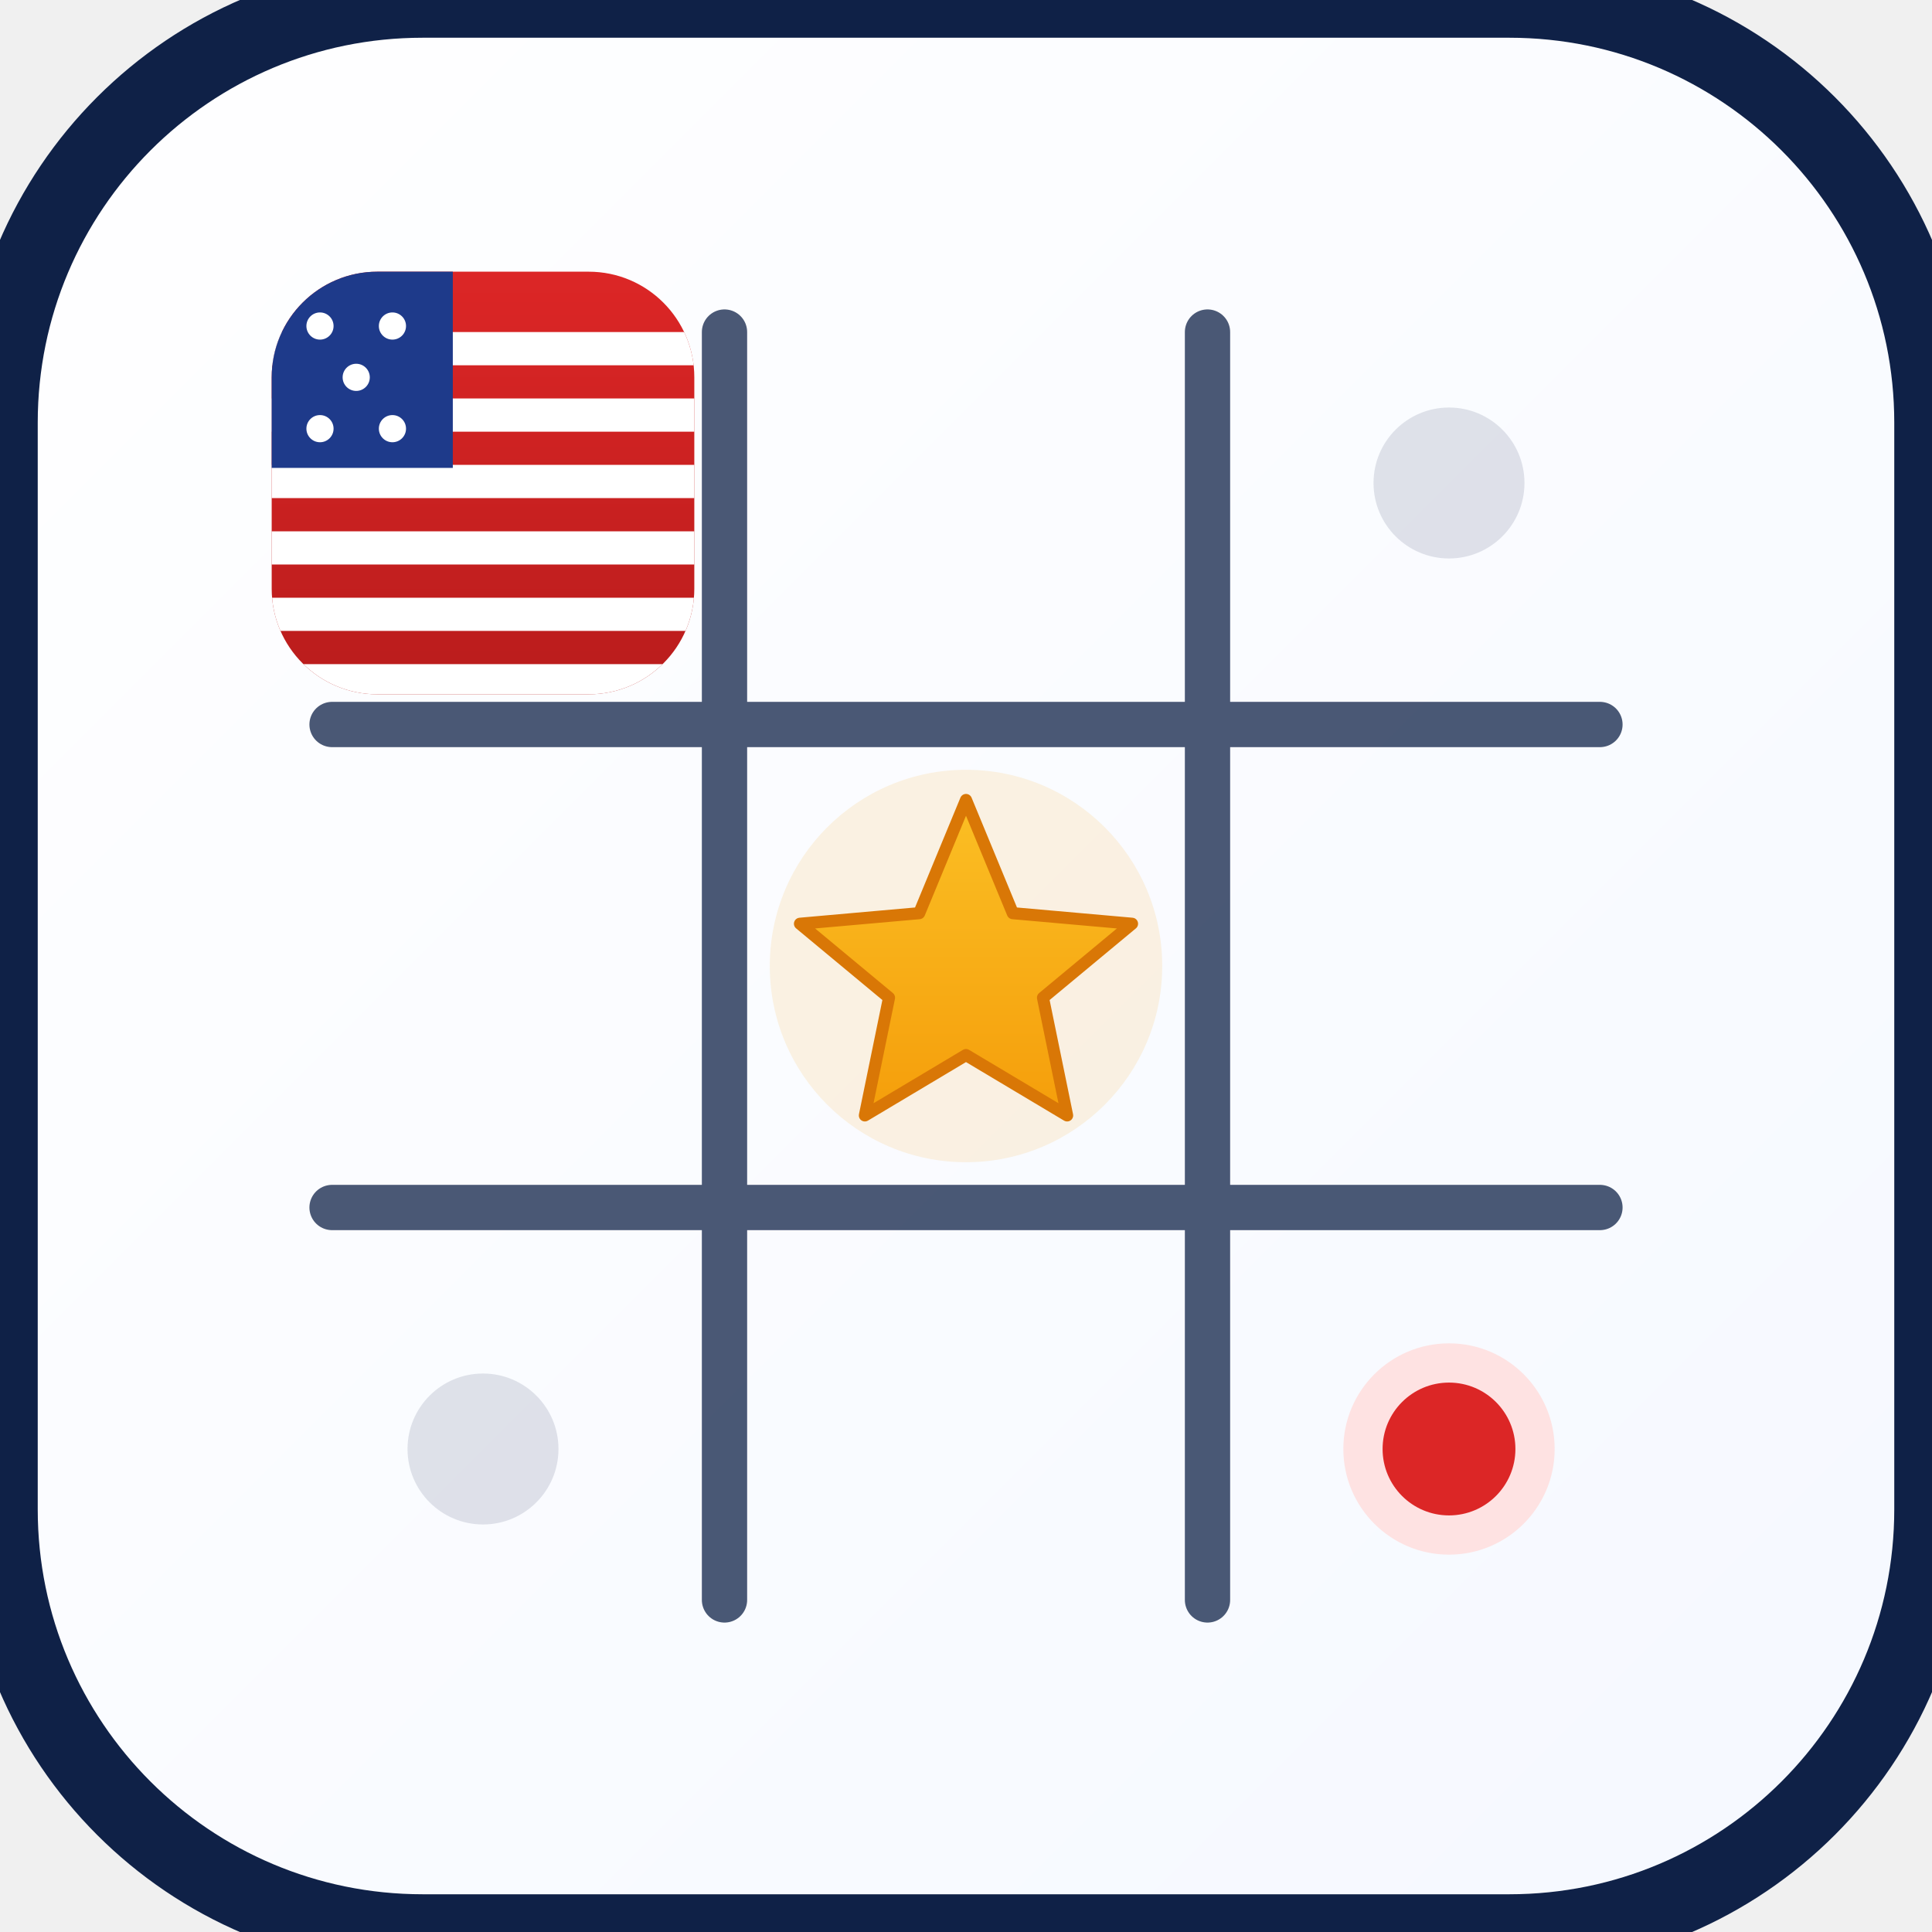
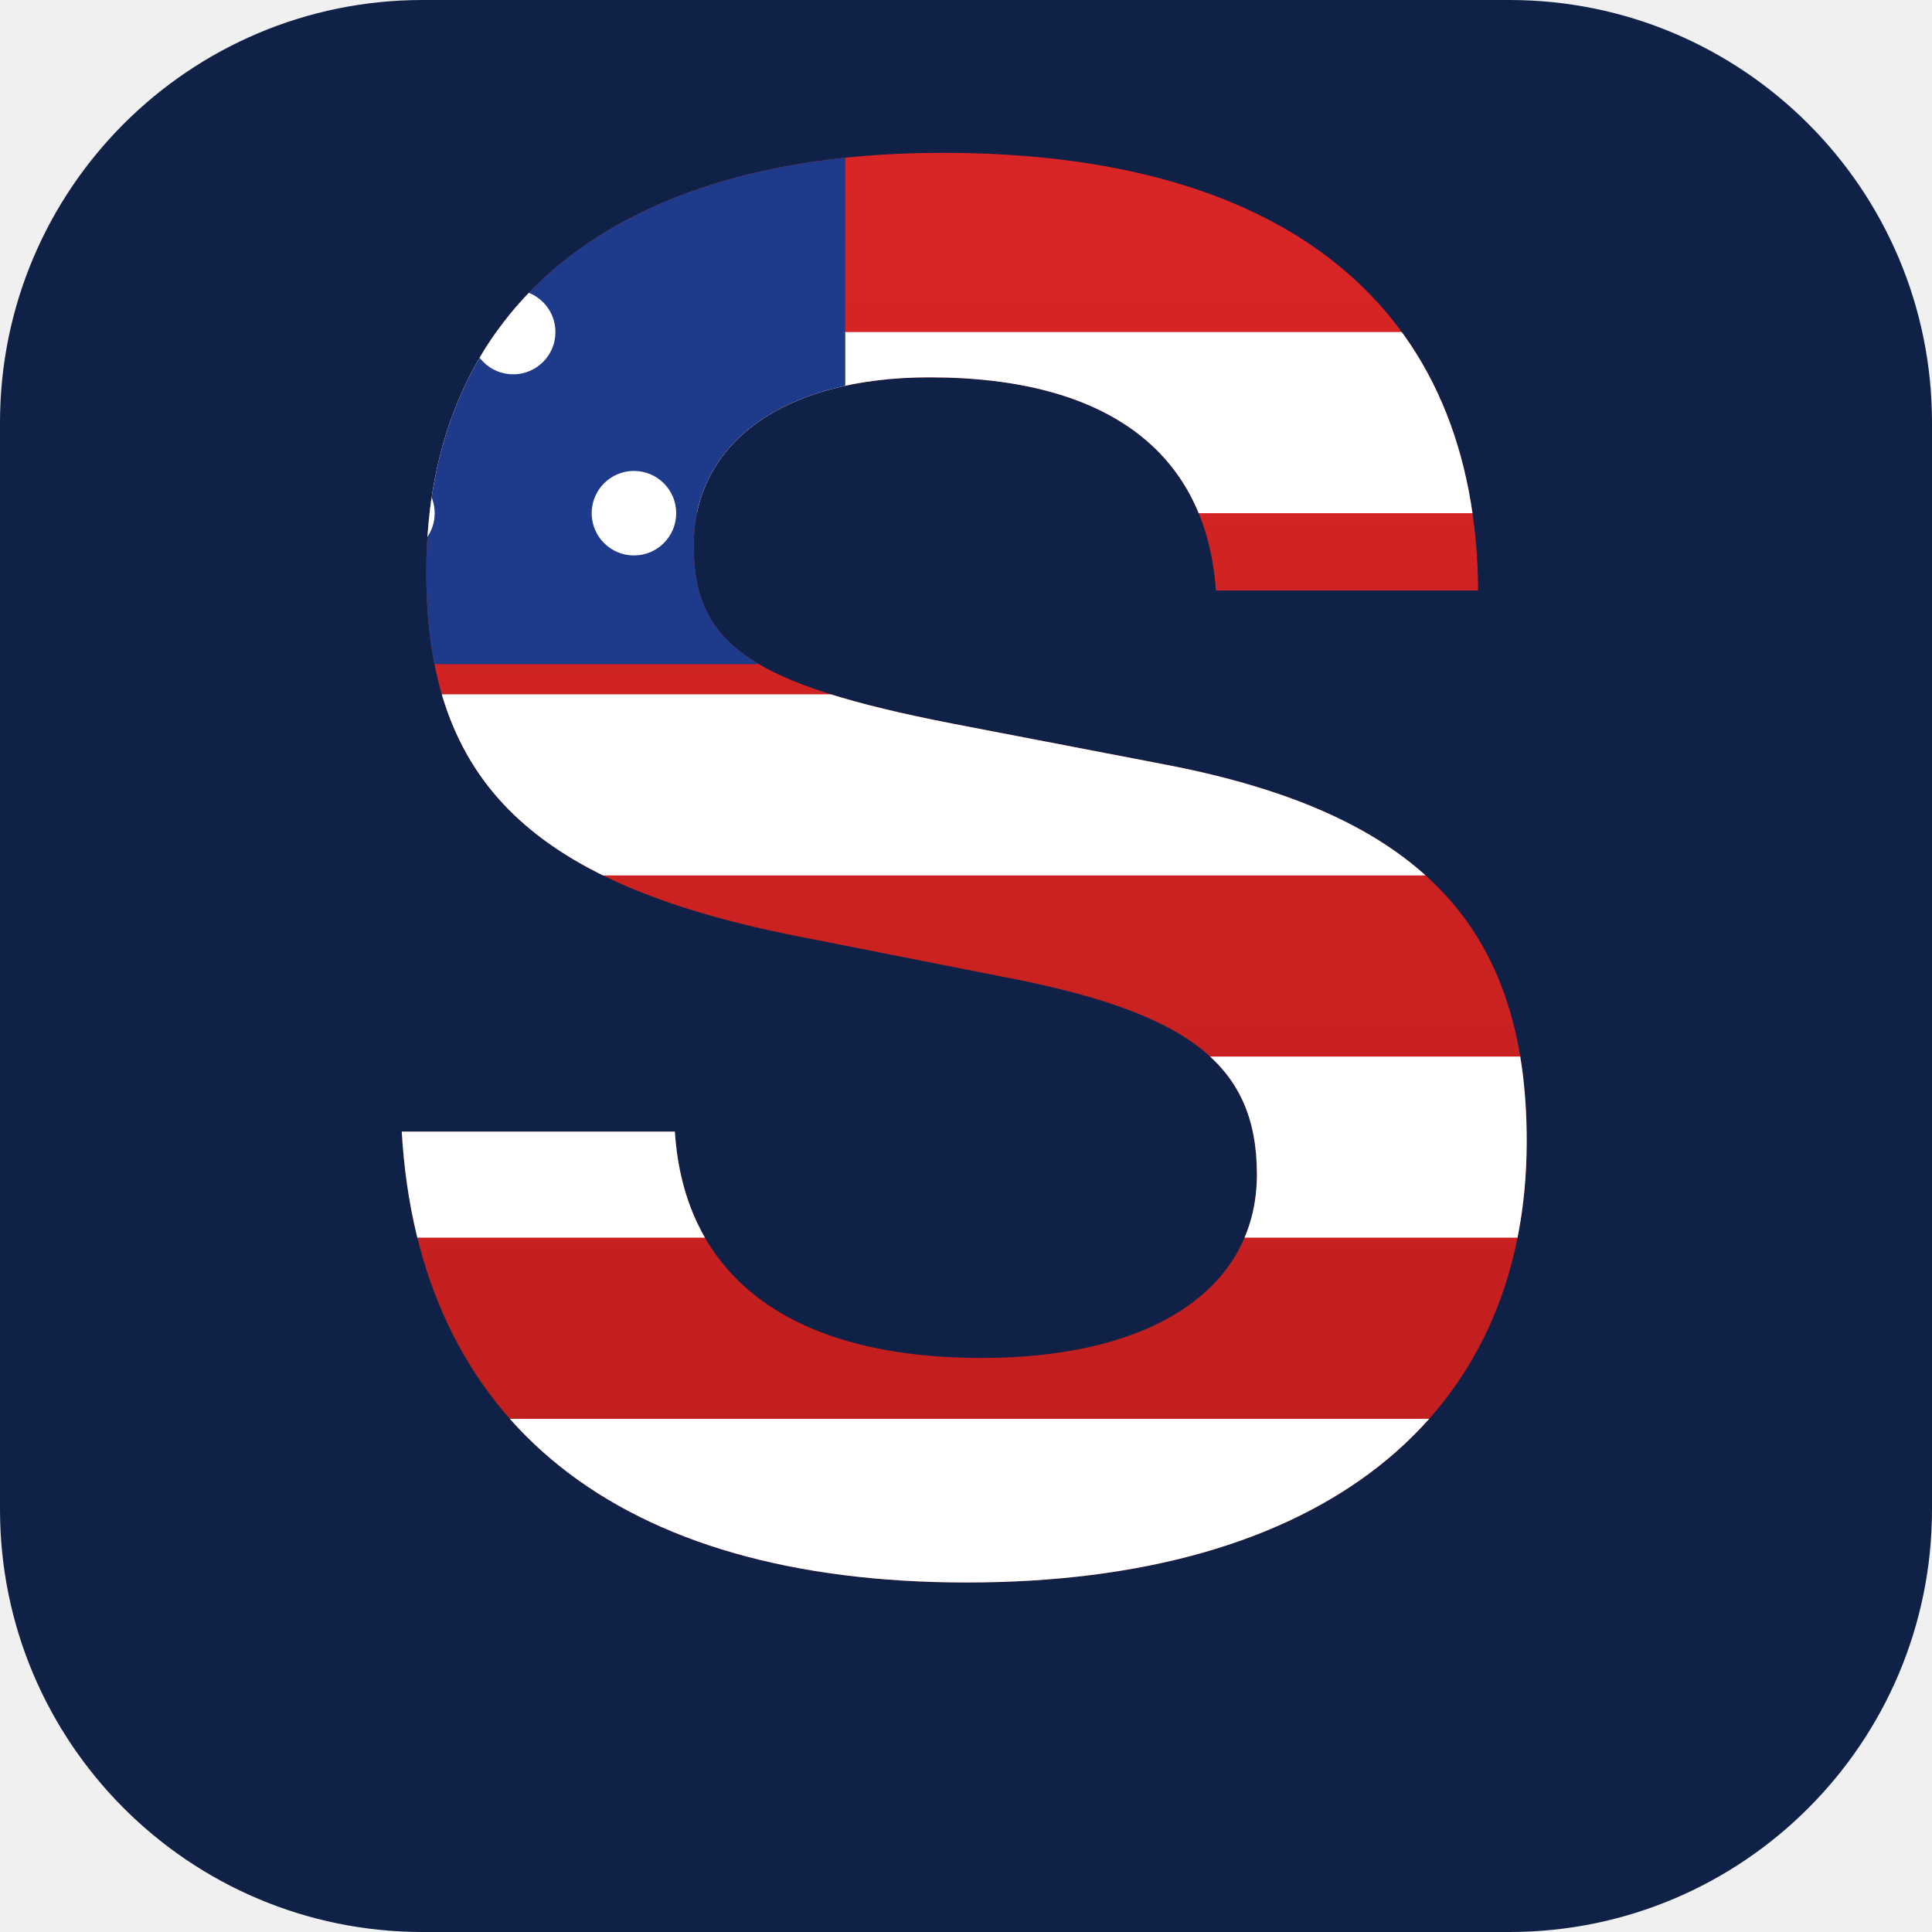
- <svg xmlns="http://www.w3.org/2000/svg" viewBox="0 0 64 64" width="64" height="64" aria-label="Statedoku logo">
+ <svg xmlns="http://www.w3.org/2000/svg" viewBox="0 0 64 64" width="64" height="64" aria-label="Statedoku">
+   <rect width="64" height="64" rx="14" fill="#0F2147" />
  <defs>
-     <linearGradient id="bg" x1="0" y1="0" x2="1" y2="1">
-       <stop offset="0%" stop-color="#FFFFFF" />
-       <stop offset="100%" stop-color="#F5F8FF" />
-     </linearGradient>
-     <linearGradient id="flagBg" x1="0" y1="0" x2="0" y2="1">
+     <clipPath id="s-clip">
+       <text x="32" y="51" font-family="Helvetica, Arial, 'Inter', sans-serif" font-size="62" font-weight="900" text-anchor="middle">S</text>
+     </clipPath>
+     <linearGradient id="redG" x1="0" y1="0" x2="0" y2="1">
      <stop offset="0%" stop-color="#DC2626" />
      <stop offset="100%" stop-color="#B91C1C" />
    </linearGradient>
-     <linearGradient id="starGold" x1="0" y1="0" x2="0" y2="1">
-       <stop offset="0%" stop-color="#FBBF24" />
-       <stop offset="100%" stop-color="#F59E0B" />
-     </linearGradient>
  </defs>
-   <rect width="64" height="64" rx="14" fill="url(#bg)" stroke="#0F2147" stroke-width="2.5" />
-   <g stroke="#0F2147" stroke-width="1.5" stroke-linecap="round" opacity="0.75">
-     <line x1="24" y1="11" x2="24" y2="53" />
-     <line x1="40" y1="11" x2="40" y2="53" />
-     <line x1="11" y1="24" x2="53" y2="24" />
-     <line x1="11" y1="40" x2="53" y2="40" />
-   </g>
-   <clipPath id="flagClip">
-     <rect x="9" y="9" width="14" height="14" rx="3.5" />
-   </clipPath>
-   <g clip-path="url(#flagClip)">
-     <rect x="9" y="9" width="14" height="14" fill="url(#flagBg)" />
+   <g clip-path="url(#s-clip)">
+     <rect width="64" height="64" fill="url(#redG)" />
    <g fill="#FFFFFF">
-       <rect x="9" y="11" width="14" height="1.1" />
-       <rect x="9" y="13.2" width="14" height="1.1" />
-       <rect x="9" y="15.4" width="14" height="1.1" />
-       <rect x="9" y="17.6" width="14" height="1.1" />
-       <rect x="9" y="19.8" width="14" height="1.1" />
-       <rect x="9" y="22.0" width="14" height="1.1" />
+       <rect y="11" width="64" height="6" />
+       <rect y="23" width="64" height="6" />
+       <rect y="35" width="64" height="6" />
+       <rect y="47" width="64" height="6" />
    </g>
-     <rect x="9" y="9" width="6" height="6.5" fill="#1E3A8A" />
+     <rect width="28" height="22" fill="#1E3A8A" />
    <g fill="#FFFFFF">
-       <circle cx="10.6" cy="10.8" r="0.45" />
-       <circle cx="13" cy="10.8" r="0.45" />
-       <circle cx="11.8" cy="12.5" r="0.45" />
-       <circle cx="10.6" cy="14.2" r="0.45" />
-       <circle cx="13" cy="14.2" r="0.45" />
+       <circle cx="5" cy="5" r="1.4" />
+       <circle cx="13" cy="5" r="1.4" />
+       <circle cx="21" cy="5" r="1.4" />
+       <circle cx="9" cy="11" r="1.4" />
+       <circle cx="17" cy="11" r="1.4" />
+       <circle cx="5" cy="17" r="1.4" />
+       <circle cx="13" cy="17" r="1.4" />
+       <circle cx="21" cy="17" r="1.4" />
    </g>
  </g>
-   <g transform="translate(32 32)">
-     <circle r="6.5" fill="rgba(245,158,11,0.12)" />
-     <polygon points="0,-5.5 1.55,-1.75 5.5,-1.4 2.55,1.05 3.35,4.95 0,2.95 -3.35,4.95 -2.55,1.05 -5.5,-1.4 -1.55,-1.75" fill="url(#starGold)" stroke="#D97706" stroke-width="0.4" stroke-linejoin="round" />
-   </g>
-   <g transform="translate(48 48)">
-     <circle r="3.5" fill="#FEE2E2" />
-     <circle r="2.2" fill="#DC2626" />
-   </g>
-   <g transform="translate(48 16)">
-     <circle r="2.5" fill="rgba(15,33,71,0.12)" />
-   </g>
-   <g transform="translate(16 48)">
-     <circle r="2.5" fill="rgba(15,33,71,0.12)" />
-   </g>
</svg>
